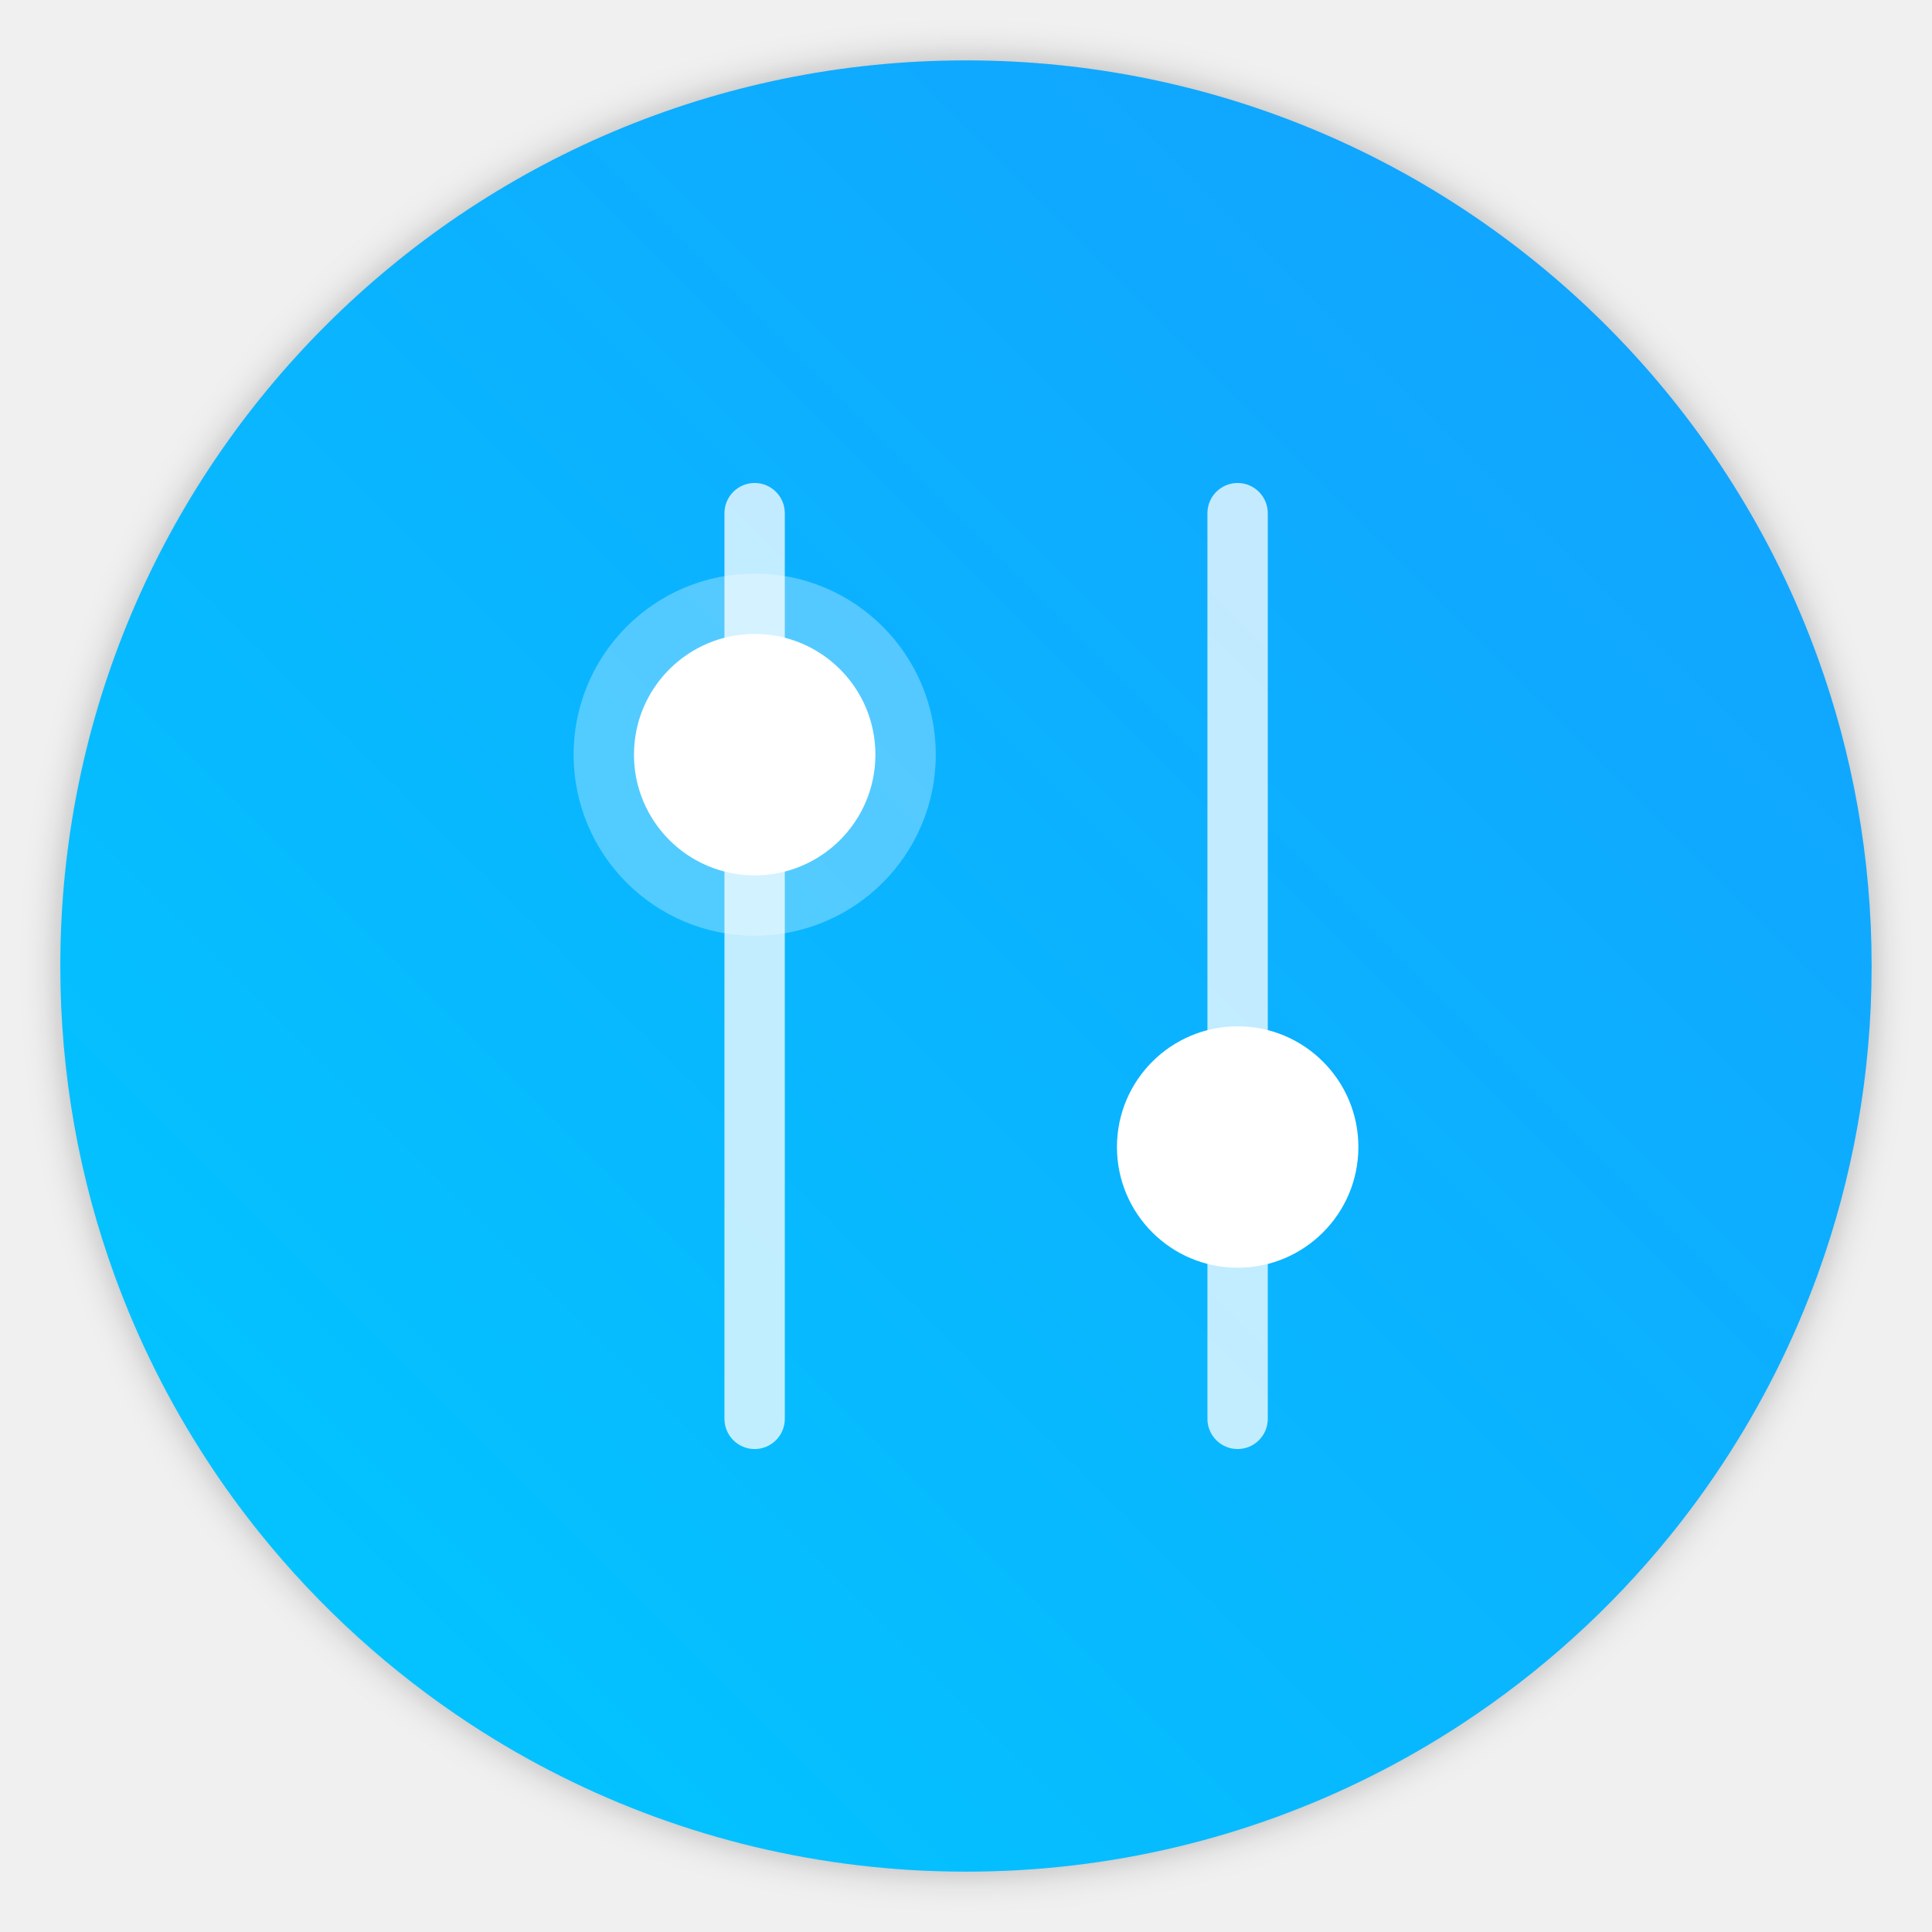
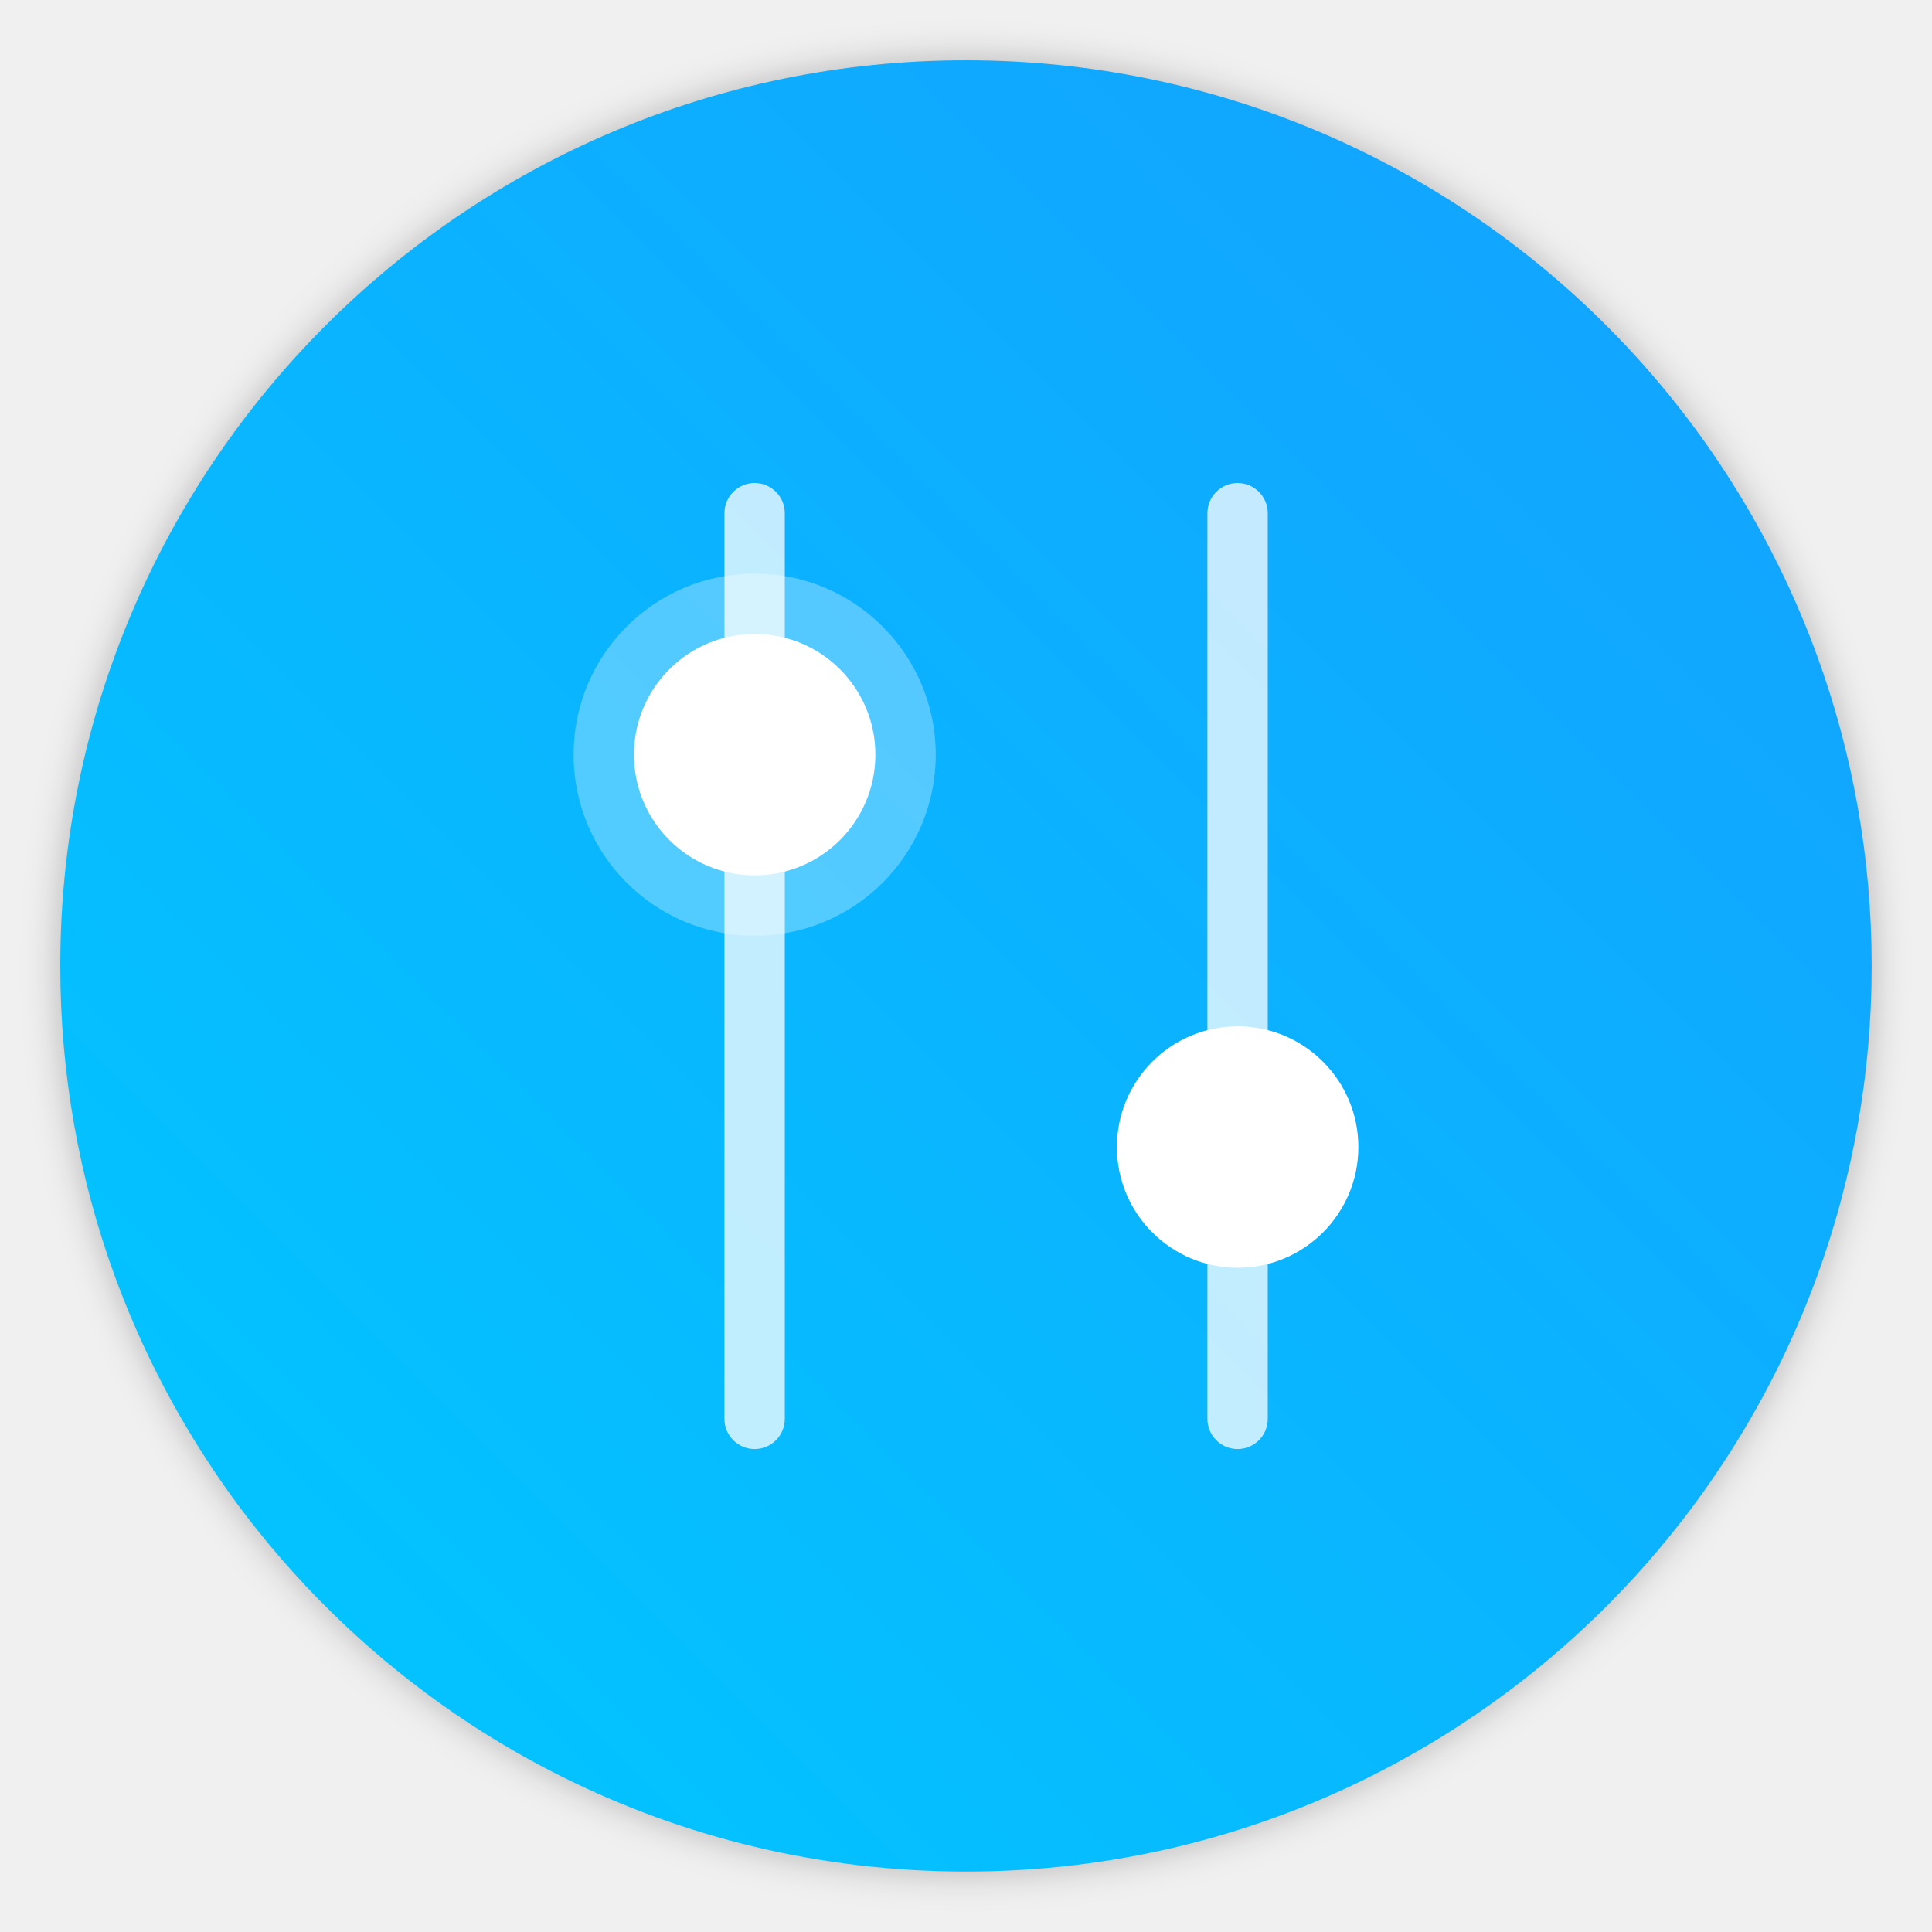
- <svg xmlns="http://www.w3.org/2000/svg" height="64" viewBox="0 0 64 64" width="64" version="1.1" id="svg25">
-   <circle transform="matrix(3.7796,0,0,3.7796,-0.102788,0.02458453)" cx="8.494" cy="8.46" r="7.938" filter="url(#filter11290)" opacity="0.25" stroke-width="0.14" id="circle950" />
-   <path d="m 62,32 c 0,3.596 -0.633,7.045 -1.794,10.24 -0.807,2.221 -1.869,4.321 -3.152,6.264 -0.538,0.817 -1.115,1.605 -1.729,2.363 -1.964,2.426 -4.298,4.538 -6.919,6.253 -0.965,0.632 -1.968,1.21 -3.006,1.728 -4.032,2.018 -8.584,3.153 -13.401,3.153 -4.817,0 -9.369,-1.135 -13.401,-3.153 -1.038,-0.518 -2.042,-1.096 -3.007,-1.728 -2.654,-1.738 -5.016,-3.883 -6.996,-6.349 -0.615,-0.764 -1.192,-1.56 -1.729,-2.384 -1.249,-1.91 -2.284,-3.971 -3.075,-6.149 -1.161,-3.195 -1.793,-6.642 -1.793,-10.237 0,-16.569 13.432,-30.001 30.001,-30.001 8.317,0 15.843,3.385 21.277,8.851 1.566,1.575 2.958,3.323 4.144,5.214 1.121,1.78 2.057,3.688 2.786,5.695 1.161,3.196 1.794,6.644 1.794,10.24 z" fill="url(#linearGradient1005)" stroke-width="0.117" id="path952" style="fill:url(#linearGradient1005)" />
-   <circle cx="-1006.346" cy="-1318.599" r="0" id="circle980" style="fill:#5e4aa6;stroke-width:1" />
-   <circle cx="93.192" cy="-53.109" r="0" fill-rule="evenodd" id="circle982-7" style="fill:#5e4aa6;stroke-width:1" />
-   <circle cx="-927.844" cy="-1390.109" r="0" id="circle984" style="fill:#5e4aa6;stroke-width:1" />
-   <circle cx="171.691" cy="-124.582" r="0" fill-rule="evenodd" id="circle986" style="fill:#5e4aa6;stroke-width:1" />
-   <defs id="defs29">
-     <style type="text/css" id="style858" />
-     <style type="text/css" id="style860" />
-     <linearGradient id="linearGradient938" x1="80.368" x2="82.141" y1="13.177" y2="14.704" gradientTransform="matrix(3.6342,0,0,3.6342,-246.71,-6.3936)" gradientUnits="userSpaceOnUse">
-       <stop stop-color="#e5e6ea" offset="0" id="stop862" />
-       <stop stop-color="#2f3240" offset="1" id="stop864" />
-     </linearGradient>
-     <filter id="filter1066" x="-0.064" y="-0.057" width="1.128" height="1.113" color-interpolation-filters="sRGB">
-       <feGaussianBlur stdDeviation="0.227" id="feGaussianBlur867" />
+ <svg xmlns="http://www.w3.org/2000/svg" width="64" height="64" version="1.1" viewBox="0 0 16.933 16.933">
+   <defs>
+     <filter id="filter11290-610" x="-.024" y="-.024" width="1.048" height="1.048" color-interpolation-filters="sRGB">
+       <feGaussianBlur stdDeviation="0.159" />
    </filter>
-     <filter id="filter1100" x="-0.122" y="-0.118" width="1.244" height="1.237" color-interpolation-filters="sRGB">
-       <feGaussianBlur stdDeviation="0.476" id="feGaussianBlur870" />
-     </filter>
-     <filter id="filter1066-3" x="-0.064" y="-0.057" width="1.128" height="1.113" color-interpolation-filters="sRGB">
-       <feGaussianBlur stdDeviation="0.227" id="feGaussianBlur13" />
-     </filter>
-     <filter id="filter1100-6" x="-0.122" y="-0.118" width="1.244" height="1.237" color-interpolation-filters="sRGB">
-       <feGaussianBlur stdDeviation="0.476" id="feGaussianBlur16" />
-     </filter>
-     <filter id="filter899" x="-0.064" y="-0.057" width="1.128" height="1.113" color-interpolation-filters="sRGB">
-       <feGaussianBlur stdDeviation="0.227" id="feGaussianBlur897" />
-     </filter>
-     <linearGradient id="linearGradient938-7" x1="80.368" x2="82.141" y1="13.177" y2="14.704" gradientTransform="matrix(3.6342,0,0,3.6342,-353.0694,-8.046269)" gradientUnits="userSpaceOnUse">
-       <stop stop-color="#e5e6ea" offset="0" id="stop8" />
-       <stop stop-color="#2f3240" offset="1" id="stop10" />
-     </linearGradient>
-     <linearGradient id="f" x1="408.58" x2="408.71" y1="539.83" y2="507.76" gradientTransform="matrix(0.95833,0,0,0.95833,-412.7123,-472.5965)" gradientUnits="userSpaceOnUse">
-       <stop stop-color="#ccc" offset="0" id="stop21" />
-       <stop stop-color="#fff" offset="1" id="stop23" />
-     </linearGradient>
-     <linearGradient id="c" x1="31.458" x2="31.458" y1="51.726" y2="62.898" gradientUnits="userSpaceOnUse">
-       <stop stop-color="#1776ff" offset="0" id="stop943" />
-       <stop stop-color="#2fceff" offset="1" id="stop945" />
-     </linearGradient>
-     <linearGradient id="a-2" x1="31.458" x2="31.458" y1="46.898" y2="56.898" gradientUnits="userSpaceOnUse">
-       <stop stop-color="#c0e5fb" offset="0" id="stop948" />
-       <stop stop-color="#c3faff" offset="1" id="stop950" />
-     </linearGradient>
-     <filter id="e" x="-.065" y="-.055" width="1.131" height="1.111" color-interpolation-filters="sRGB">
-       <feGaussianBlur stdDeviation="0.6" id="feGaussianBlur953" />
-     </filter>
-     <linearGradient id="b" x1="399.57" x2="399.57" y1="545.8" y2="517.8" gradientTransform="matrix(2.1429,0,0,2.1429,-921.6351,-1108)" gradientUnits="userSpaceOnUse">
-       <stop stop-color="#3889e9" offset="0" id="stop956" />
-       <stop stop-color="#5ea5fb" offset="1" id="stop958" />
-     </linearGradient>
-     <linearGradient id="linearGradient941" x1="31.458" x2="31.458" y1="36.898" y2="59.898" gradientUnits="userSpaceOnUse">
-       <stop stop-color="#ff5514" offset="0" id="stop961" />
-       <stop stop-color="#ff9014" offset="1" id="stop963" />
-     </linearGradient>
-     <style type="text/css" id="style851" />
-     <style type="text/css" id="style853" />
-     <style type="text/css" id="style855" />
-     <filter id="filter2761" x="-.024" y="-.024" width="1.048" height="1.048" color-interpolation-filters="sRGB">
-       <feGaussianBlur stdDeviation="0.146" id="feGaussianBlur857" />
-     </filter>
-     <linearGradient id="linearGradient1024" x1="1.331" x2="15.65" y1="15.576" y2="1.17" gradientTransform="matrix(3.779602,0,0,3.779602,-138.8401,-35.01856)" gradientUnits="userSpaceOnUse">
-       <stop stop-color="#00c8ff" offset="0" id="stop860" />
-       <stop stop-color="#14a0ff" offset="1" id="stop862-3" />
-     </linearGradient>
-     <style type="text/css" id="style952" />
-     <filter id="filter1057" x="-.027" y="-.027" width="1.054" height="1.054" color-interpolation-filters="sRGB">
-       <feGaussianBlur stdDeviation="0.619" id="feGaussianBlur954" />
-     </filter>
-     <linearGradient id="linearGradient1053" x1="-127" x2="-72" y1="60" y2="5" gradientTransform="translate(127.889,-19.51777)" gradientUnits="userSpaceOnUse">
-       <stop stop-color="#32d7ff" offset="0" id="stop957" />
-       <stop stop-color="#329bff" offset="1" id="stop959" />
-     </linearGradient>
-     <style type="text/css" id="style962" />
-     <style type="text/css" id="style964" />
-     <style type="text/css" id="style966" />
-     <style type="text/css" id="style968" />
-     <style type="text/css" id="style970" />
-     <style type="text/css" id="style972" />
-     <style type="text/css" id="style974" />
-     <style type="text/css" id="style922" />
-     <style type="text/css" id="style924" />
-     <style type="text/css" id="style926" />
-     <style type="text/css" id="style928" />
-     <style type="text/css" id="style930" />
-     <style type="text/css" id="style932" />
-     <style type="text/css" id="style934" />
-     <style type="text/css" id="style936" />
-     <style type="text/css" id="style938" />
-     <filter id="filter11290" x="-.024" y="-.024" width="1.048" height="1.048" color-interpolation-filters="sRGB">
-       <feGaussianBlur stdDeviation="0.159" id="feGaussianBlur940" />
-     </filter>
-     <linearGradient id="linearGradient1005" x1=".871" x2="16.246" y1="16.164" y2=".789" gradientTransform="matrix(3.7796,0,0,3.7796,-0.13241,0.025278)" gradientUnits="userSpaceOnUse">
-       <stop stop-color="#00c8ff" offset="0" id="stop943-3" />
-       <stop stop-color="#14a0ff" offset="1" id="stop945-6" />
+     <linearGradient id="linearGradient1005-63" x1=".871" x2="16.246" y1="16.164" y2=".789" gradientTransform="matrix(1 0 0 1 1.7037 1.1784)" gradientUnits="userSpaceOnUse">
+       <stop stop-color="#00c8ff" offset="0" />
+       <stop stop-color="#14a0ff" offset="1" />
    </linearGradient>
  </defs>
-   <linearGradient id="a" gradientUnits="userSpaceOnUse" x1="-71.941" x2="-71.692" y1="1046.886" y2="1004.544">
-     <stop offset="0" stop-color="#808080" id="stop2" />
-     <stop offset="1" stop-color="#8a8a8e" id="stop4" />
-   </linearGradient>
-   <style type="text/css" id="style880">.st0{opacity:0.15;fill:#45413C;}
- 	.st1{fill:#FFE500;}
- 	.st2{fill:#EBCB00;}
- 	.st3{fill:none;stroke:#45413C;stroke-linecap:round;stroke-linejoin:round;stroke-miterlimit:10;}
- 	.st4{fill:#FFAA54;}
- 	.st5{fill:#FF8A14;}
- 	.st6{fill:#FFB0CA;stroke:#45413C;stroke-linecap:round;stroke-linejoin:round;stroke-miterlimit:10;}
- 	.st7{fill:#FF87AF;stroke:#45413C;stroke-linecap:round;stroke-linejoin:round;stroke-miterlimit:10;}
- 	.st8{fill:#FFCC99;}
- 	.st9{fill:#FFFFFF;}
- 	.st10{fill:#F0F0F0;}
- 	.st11{fill:#BF8256;}
- 	.st12{fill:#915E3A;}
- 	.st13{fill:#DEA47A;}
- 	.st14{fill:#F0D5A8;}
- 	.st15{fill:#DEBB7E;}
- 	.st16{fill:#F7E5C6;}
- 	.st17{fill:#FF8A14;stroke:#45413C;stroke-linecap:round;stroke-linejoin:round;stroke-miterlimit:10;}
- 	.st18{fill:#FFF5E3;}
- 	.st19{fill:#FFF48C;}
- 	.st20{fill:#FFFACF;}
- 	.st21{fill:#FFFCE5;}
- 	.st22{fill:#FF87AF;}
- 	.st23{fill:#FFB0CA;}
- 	.st24{fill:#FFE500;stroke:#45413C;stroke-linecap:round;stroke-linejoin:round;stroke-miterlimit:10;}
- 	.st25{fill:#9CEB60;stroke:#45413C;stroke-linecap:round;stroke-linejoin:round;stroke-miterlimit:10;}
- 	.st26{fill:#FFFACF;stroke:#45413C;stroke-linecap:round;stroke-linejoin:round;stroke-miterlimit:10;}
- 	.st27{fill:#00F5BC;stroke:#45413C;stroke-linecap:round;stroke-linejoin:round;stroke-miterlimit:10;}
- 	.st28{fill:#BF8256;stroke:#45413C;stroke-linecap:round;stroke-linejoin:round;stroke-miterlimit:10;}
- 	.st29{fill:#FFE3CF;stroke:#45413C;stroke-linecap:round;stroke-linejoin:round;stroke-miterlimit:10;}
- 	.st30{fill:#FF6242;}
- 	.st31{fill:#FF866E;}
- 	.st32{fill:none;stroke:#E04122;stroke-linecap:round;stroke-linejoin:round;stroke-miterlimit:10;}
- 	.st33{fill:#FFFEF2;stroke:#45413C;stroke-linecap:round;stroke-linejoin:round;stroke-miterlimit:10;}
- 	.st34{fill:#FF6242;stroke:#45413C;stroke-linecap:round;stroke-linejoin:round;stroke-miterlimit:10;}
- 	.st35{fill:#FFA694;}
- 	.st36{fill:#FFFFFF;stroke:#45413C;stroke-linecap:round;stroke-linejoin:round;stroke-miterlimit:10;}
- 	.st37{fill:#FFFEF2;}
- 	.st38{fill:#FF6196;}
- 	.st39{fill:#B89558;}
- 	.st40{fill:none;stroke:#915E3A;stroke-linecap:round;stroke-linejoin:round;stroke-miterlimit:10;}
- 	.st41{fill:#DEBB7E;stroke:#45413C;stroke-linecap:round;stroke-linejoin:round;stroke-miterlimit:10;}
- 	.st42{fill:#6DD627;stroke:#45413C;stroke-linecap:round;stroke-linejoin:round;stroke-miterlimit:10;}
- 	.st43{fill:#E5F8FF;}
- 	.st44{fill:#E8F4FA;}
- 	.st45{fill:#E8F4FA;stroke:#45413C;stroke-linecap:round;stroke-linejoin:round;stroke-miterlimit:10;}
- 	.st46{fill:#FFCCDD;}
- 	.st47{fill:#E5F8FF;stroke:#45413C;stroke-linecap:round;stroke-linejoin:round;stroke-miterlimit:10;}
- 	.st48{fill:#00B8F0;stroke:#45413C;stroke-linecap:round;stroke-linejoin:round;stroke-miterlimit:10;}
- 	.st49{fill:#00B8F0;}
- 	.st50{fill:#4ACFFF;}
- 	.st51{fill:#E04122;}
- 	.st52{fill:#E04122;stroke:#45413C;stroke-linecap:round;stroke-linejoin:round;stroke-miterlimit:10;}
- 	.st53{fill:#87898C;}
- 	.st54{fill:#BDBEC0;}
- 	.st55{fill:#656769;}
- 	.st56{fill:#525252;}
- 	.st57{fill:#FFF48C;stroke:#45413C;stroke-linecap:round;stroke-linejoin:round;stroke-miterlimit:10;}
- 	.st58{fill:#6DD627;}
- 	.st59{fill:#EB6D00;}
- 	.st60{fill:#46B000;}
- 	.st61{fill:#80DDFF;}
- 	.st62{fill:#DAEDF7;}
- 	.st63{fill:#BF8DF2;stroke:#45413C;stroke-linecap:round;stroke-linejoin:round;stroke-miterlimit:10;}
- 	.st64{fill:#9F5AE5;stroke:#45413C;stroke-linecap:round;stroke-linejoin:round;stroke-miterlimit:10;}
- 	.st65{fill:#C8FFA1;}
- 	.st66{fill:#E4FFD1;}
- 	.st67{fill:#9CEB60;}
- 	.st68{fill:#E5FEFF;}
- 	.st69{fill:#B8ECFF;}
- 	.st70{fill:#E0E0E0;stroke:#45413C;stroke-linecap:round;stroke-linejoin:round;stroke-miterlimit:10;}
- 	.st71{fill:#E0E0E0;}
- 	.st72{fill:none;stroke:#4F4B45;stroke-linejoin:round;stroke-miterlimit:10;}
- 	.st73{fill:none;stroke:#4F4B45;stroke-linecap:round;stroke-linejoin:round;stroke-miterlimit:10;}
- 	.st74{fill:#E0366F;stroke:#45413C;stroke-linecap:round;stroke-linejoin:round;stroke-miterlimit:10;}
- 	.st75{fill:none;stroke:#45413C;stroke-miterlimit:10;}
- 	.st76{fill:#FF866E;stroke:#45413C;stroke-linecap:round;stroke-linejoin:round;stroke-miterlimit:10;}
- 	.st77{fill:#45413C;stroke:#45413C;stroke-linecap:round;stroke-linejoin:round;stroke-miterlimit:10;}
- 	.st78{fill:#9F5AE5;}
- 	.st79{fill:#803EC2;}
- 	.st80{fill:#803EC2;stroke:#45413C;stroke-linecap:round;stroke-linejoin:round;stroke-miterlimit:10;}
- 	.st81{fill:#BF8DF2;}
- 	.st82{fill:#FFAA54;stroke:#45413C;stroke-linecap:round;stroke-linejoin:round;stroke-miterlimit:10;}
- 	.st83{fill:none;stroke:#45413C;stroke-linejoin:round;stroke-miterlimit:10;}
- 	.st84{fill:#FFCCDD;stroke:#45413C;stroke-linecap:round;stroke-linejoin:round;stroke-miterlimit:10;}
- 	.st85{fill:#FF6196;stroke:#45413C;stroke-linecap:round;stroke-linejoin:round;stroke-miterlimit:10;}
- 	.st86{fill:#FFE5EE;}
- 	.st87{fill:#F7E5C6;stroke:#45413C;stroke-linecap:round;stroke-linejoin:round;stroke-miterlimit:10;}
- 	.st88{fill:#E5FFF9;}
- 	.st89{fill:none;stroke:#45413C;stroke-width:1.006;stroke-linecap:round;stroke-linejoin:round;stroke-miterlimit:10;}
- 	.st90{fill:#4AEFF7;}
- 	.st91{fill:#A6FBFF;}
- 	.st92{fill:#E5FEFF;stroke:#45413C;stroke-linecap:round;stroke-linejoin:round;stroke-miterlimit:10;}
- 	.st93{fill:#46B000;stroke:#45413C;stroke-linecap:round;stroke-linejoin:round;stroke-miterlimit:10;}
- 	.st94{fill:#FFFFFF;stroke:#45413C;stroke-linejoin:round;stroke-miterlimit:10;}
- 	.st95{fill:#FFFFFF;stroke:#45413C;stroke-miterlimit:10;}
- 	.st96{fill:#009FD9;}
- 	.st97{fill:#00DFEB;}
- 	.st98{fill:#C0DCEB;stroke:#45413C;stroke-linecap:round;stroke-linejoin:round;stroke-miterlimit:10;}
- 	.st99{fill:#00DFEB;stroke:#45413C;stroke-linecap:round;stroke-linejoin:round;stroke-miterlimit:10;}
- 	.st100{fill:#FFE5EE;stroke:#45413C;stroke-linecap:round;stroke-linejoin:round;stroke-miterlimit:10;}
- 	.st101{fill:#8CA4B8;}
- 	.st102{fill:#ADC4D9;}
- 	.st103{fill:#656769;stroke:#45413C;stroke-linecap:round;stroke-linejoin:round;stroke-miterlimit:10;}
- 	.st104{fill:#F0F0F0;stroke:#45413C;stroke-linecap:round;stroke-linejoin:round;stroke-miterlimit:10;}
- 	.st105{fill:#C0DCEB;}
- 	.st106{fill:#45413C;}
- 	.st107{fill:#FFCABF;}
- 	.st108{fill:#87898C;stroke:#45413C;stroke-linecap:round;stroke-linejoin:round;stroke-miterlimit:10;}
- 	.st109{fill:#EBCB00;stroke:#45413C;stroke-linecap:round;stroke-linejoin:round;stroke-miterlimit:10;}</style>
-   <g transform="translate(-2.622101,0.35997)" fill="#5e4aa6" image-rendering="optimizeSpeed" id="g980">
-     <circle cx="-1248.6" cy="-1241.1" r="0" id="circle968" />
-     <g transform="matrix(3.7796,0,0,3.7796,-6.9956e-4,6.044e-4)" stroke-width="0.265" id="g976">
-       <circle cx="-330.35" cy="-328.38" r="0" id="circle970" />
-       <circle cx="-330.35" cy="-328.38" r="0" id="circle972" />
-       <circle cx="-352.63" cy="-336.84" r="0" id="circle974" />
-     </g>
-     <circle cx="-1248.6" cy="-1241.1" r="0" id="circle978" />
-   </g>
-   <circle cx="-1248.165" cy="-1242.3" r="0" fill="#5e4aa6" id="circle982" />
-   <circle cx="-63.255" cy="31.544" r="0" fill="url(#b)" stroke-width="1.571" id="circle990" style="fill:url(#b)" />
-   <g transform="translate(-138.8369,-35.5494)" id="g877" fill="#5e4aa6">
-     <circle id="circle871" r="0" cy="-1262.9" cx="-1401.7" />
-     <circle id="circle873" fill-rule="evenodd" r="0" cy="2.599" cx="-302.14" />
-     <circle id="circle875" r="0" cy="-1279.3" cx="-1124.8" />
-   </g>
-   <g id="g887" stroke-width="0.265" fill="#5e4aa6" transform="matrix(3.779602,0,0,3.779602,-15.0069,-73.73341)">
-     <circle id="circle879" r="0" cy="-338.77" cx="-299.02" />
-     <circle id="circle881" fill-rule="evenodd" r="0" cy="-3.949" cx="-8.106" />
-     <circle id="circle883" r="0" cy="-357.69" cx="-278.25" />
-     <circle id="circle885" fill-rule="evenodd" r="0" cy="-22.859" cx="12.663" />
-   </g>
-   <g transform="matrix(0,3.779602,-3.779602,0,-0.00188881,-1059.543)" id="g14">
-     <rect ry="0.265" y="-11.112" x="284.565" height="0.529" width="8.467" opacity="0.75" fill="#ffffff" paint-order="stroke markers fill" id="rect4" />
-     <circle r="1.058" cy="-10.848" cx="290.385" fill="#ffffff" paint-order="stroke markers fill" id="circle6" />
-     <rect width="8.467" height="0.529" x="284.565" y="-6.879" ry="0.265" opacity="0.75" fill="#ffffff" paint-order="stroke markers fill" id="rect8" />
-     <circle style="opacity:0.3;fill:#ffffff;fill-opacity:1" r="1.587" cy="-6.615" cx="286.946" opacity="0.25" paint-order="markers stroke fill" id="circle10" />
-     <circle cx="286.946" cy="-6.615" r="1.058" fill="#ffffff" paint-order="markers stroke fill" id="circle12" />
-   </g>
-   <circle cx="-1124.8" cy="-1279.3" r="0" fill="#5e4aa6" id="circle978-6" />
-   <circle cx="-1259.163" cy="-1311.792" r="0" fill="#5e4aa6" id="circle954" />
-   <g transform="matrix(3.7796,0,0,3.7796,-10.5333,-70.67631)" fill="#5e4aa6" stroke-width="0.265" id="g964">
-     <circle cx="-299.02" cy="-338.77" r="0" id="circle956" />
-     <circle cx="-8.106" cy="-3.949" r="0" fill-rule="evenodd" id="circle958" />
-     <circle cx="-278.25" cy="-357.69" r="0" id="circle960" />
-     <circle cx="12.663" cy="-22.859" r="0" fill-rule="evenodd" id="circle962" />
-   </g>
-   <g fill="#5e4aa6" id="g998" transform="translate(-134.3633,-32.49231)">
-     <circle cx="-1050.3" cy="-1279.3" r="0" id="circle976" />
-     <g transform="matrix(3.7796,0,0,3.7796,198.32,-38.184)" stroke-width="0.265" id="g986">
-       <circle cx="-299.02" cy="-338.77" r="0" id="circle978-7" />
-       <circle cx="-8.106" cy="-3.949" r="0" fill-rule="evenodd" id="circle980-5" />
-       <circle cx="-278.25" cy="-357.69" r="0" id="circle982-3" />
-       <circle cx="12.663" cy="-22.859" r="0" fill-rule="evenodd" id="circle984-5" />
-     </g>
-     <g transform="matrix(3.7796,0,0,3.7796,74.386,0.024585)" stroke-width="0.265" id="g996">
-       <circle cx="-330.35" cy="-328.38" r="0" id="circle988" />
-       <circle cx="-312.11" cy="-326.25" r="0" id="circle990-6" />
-       <circle cx="-306.02" cy="-333.07" r="0" id="circle992" />
-       <circle cx="-308.84" cy="-326.01" r="0" id="circle994" />
+   <g transform="translate(-1.7387 -1.1717)">
+     <circle transform="matrix(1 0 0 1 1.7115 1.1782)" cx="8.494" cy="8.46" r="7.938" filter="url(#filter11290-610)" opacity=".25" stroke-width=".14" />
+     <path d="m18.143 9.639c0 0.952-0.168 1.864-0.475 2.709-0.214 0.588-0.494 1.143-0.834 1.657-0.142 0.216-0.295 0.425-0.457 0.625-0.52 0.642-1.137 1.201-1.831 1.654-0.255 0.167-0.521 0.32-0.795 0.457-1.067 0.534-2.271 0.834-3.546 0.834-1.274 0-2.479-0.3-3.546-0.834-0.275-0.137-0.54-0.29-0.796-0.457-0.702-0.46-1.327-1.027-1.851-1.68-0.163-0.202-0.315-0.413-0.457-0.631-0.33-0.505-0.604-1.051-0.814-1.627-0.307-0.845-0.474-1.757-0.474-2.708 0-4.384 3.554-7.938 7.938-7.938 2.2 0 4.192 0.896 5.63 2.342 0.414 0.417 0.783 0.879 1.096 1.379 0.296 0.471 0.544 0.976 0.737 1.507 0.307 0.846 0.475 1.758 0.475 2.709z" fill="url(#linearGradient1005-63)" stroke-width=".031" />
+     <g fill="#fff">
+       <rect transform="rotate(90)" x="5.405" y="-12.85" width="8.467" height=".529" ry=".265" opacity=".75" paint-order="stroke markers fill" />
+       <circle transform="rotate(90)" cx="11.225" cy="-12.586" r="1.058" paint-order="stroke markers fill" />
+       <rect transform="rotate(90)" x="5.405" y="-8.617" width="8.467" height=".529" ry=".265" opacity=".75" paint-order="stroke markers fill" />
+       <circle transform="rotate(90)" cx="7.786" cy="-8.353" r="1.587" opacity=".3" paint-order="markers stroke fill" />
+       <circle transform="rotate(90)" cx="7.786" cy="-8.353" r="1.058" paint-order="markers stroke fill" />
    </g>
  </g>
</svg>
